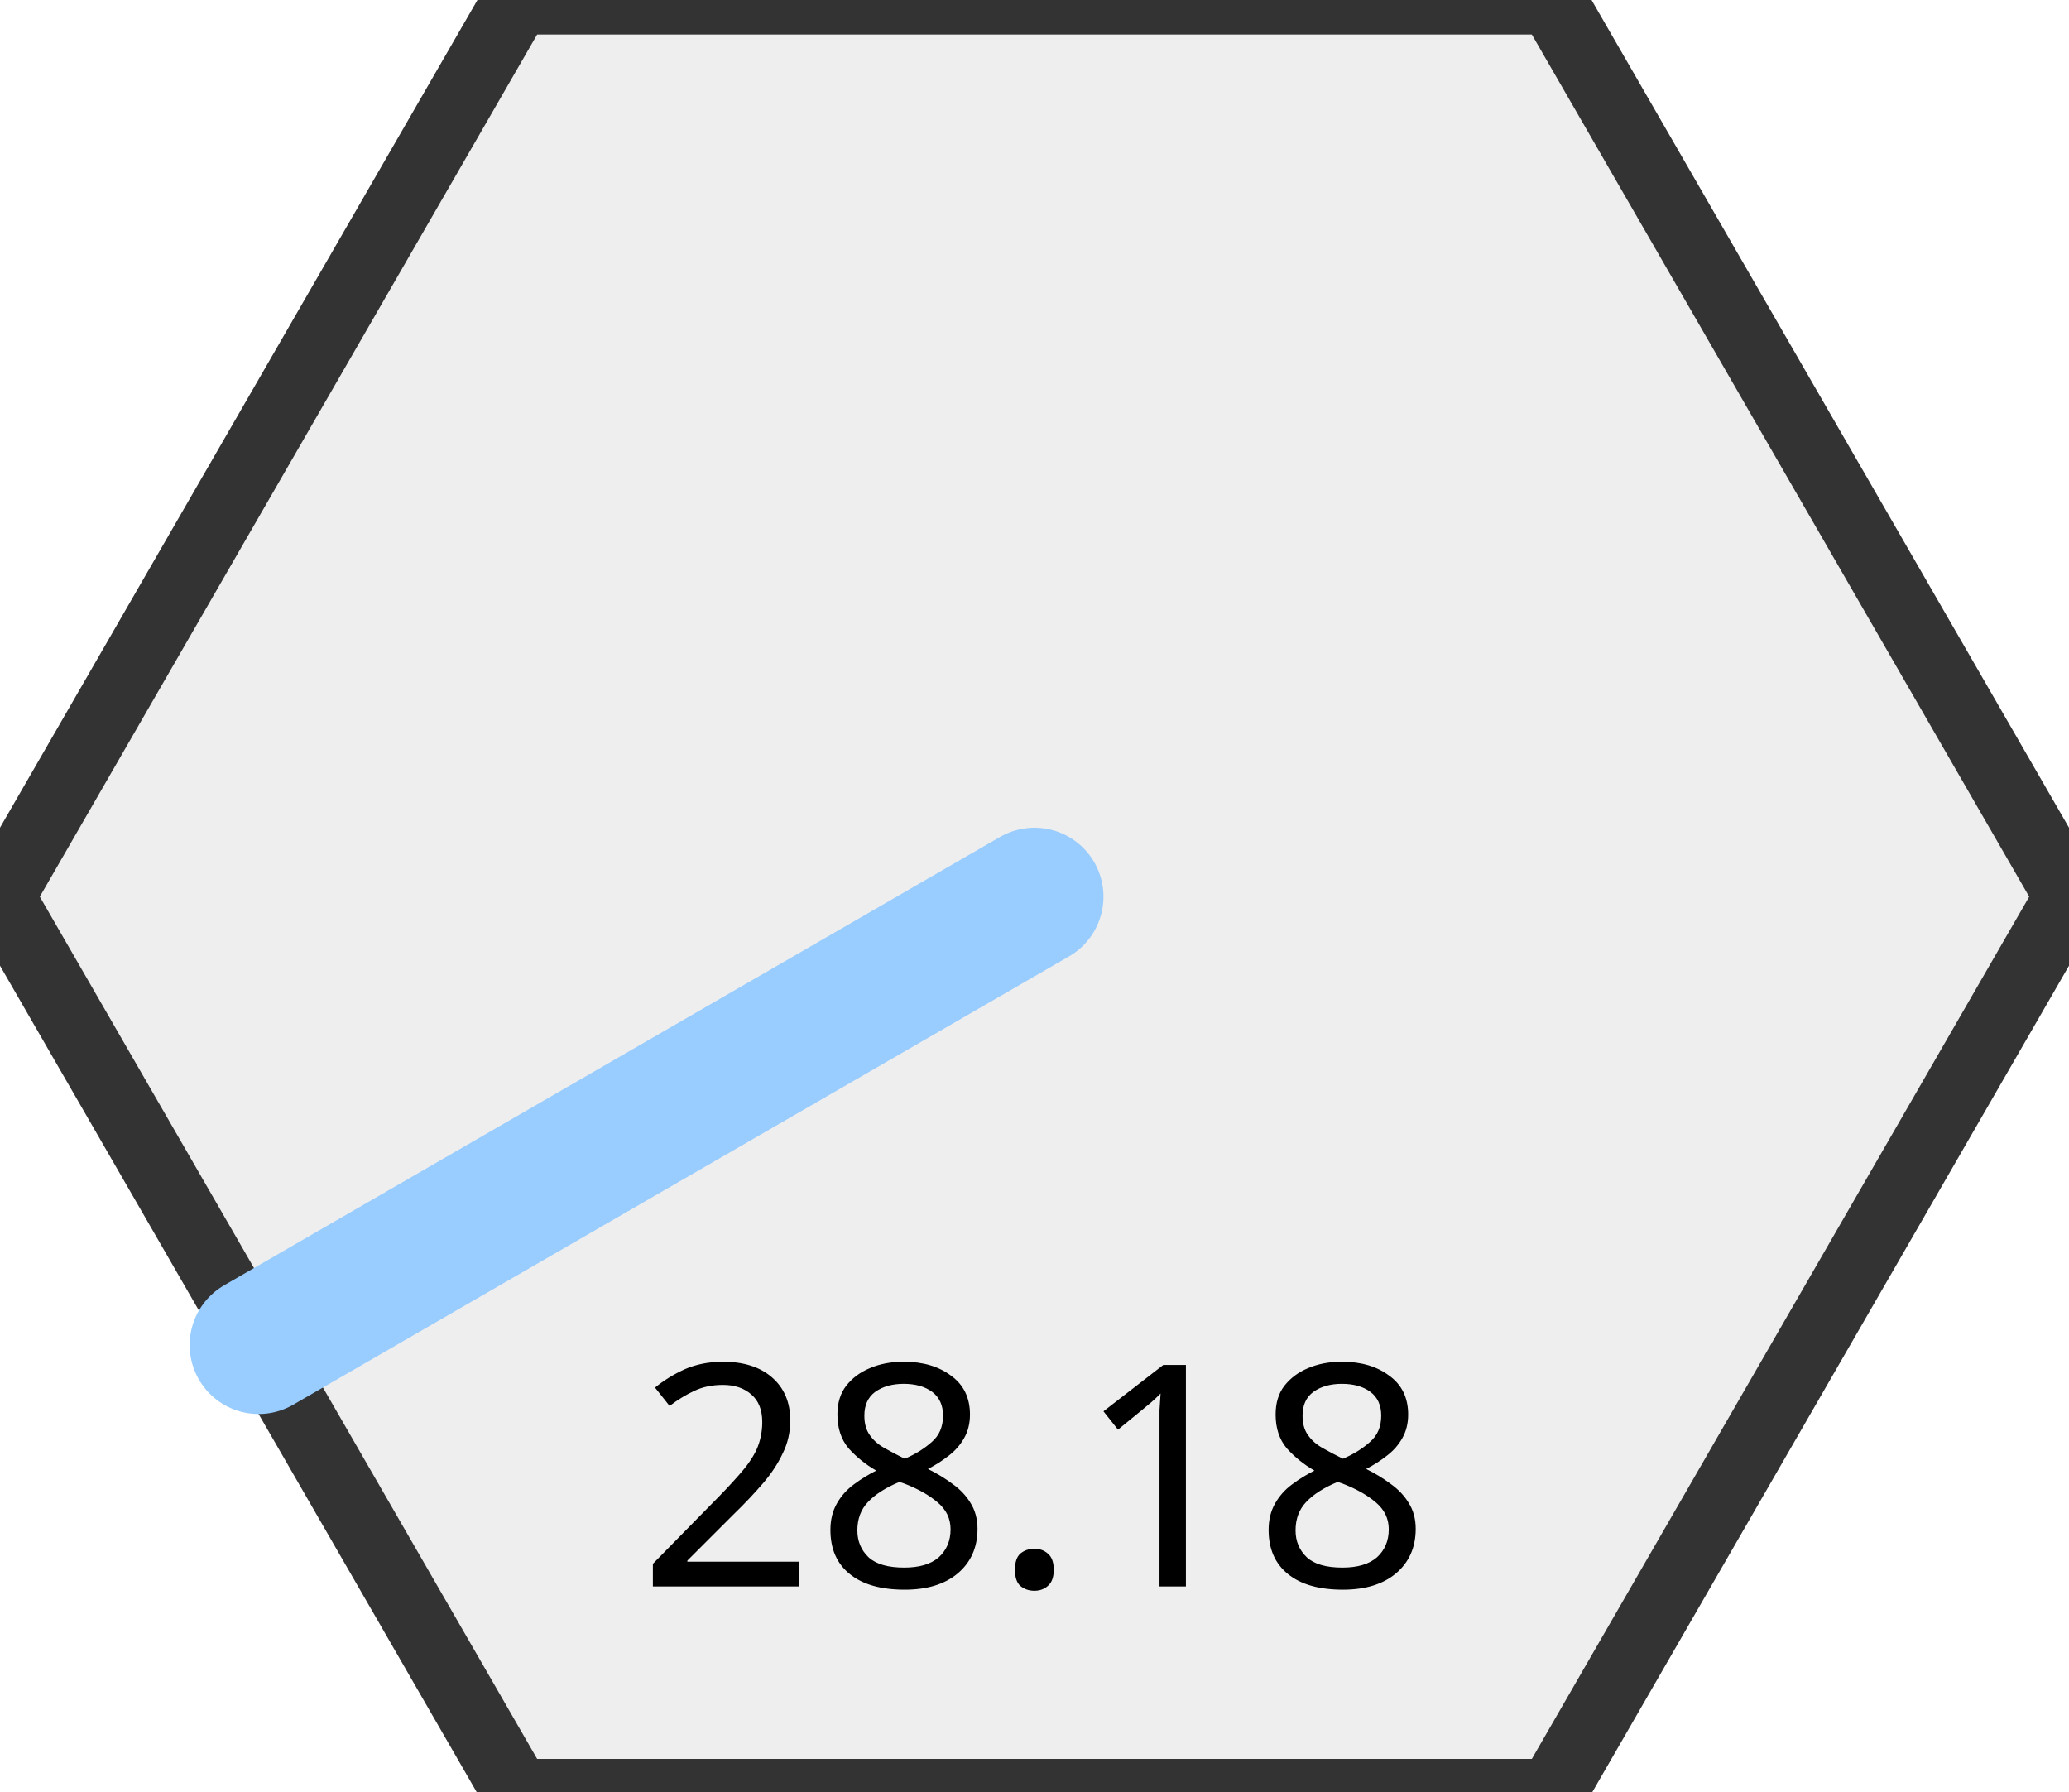
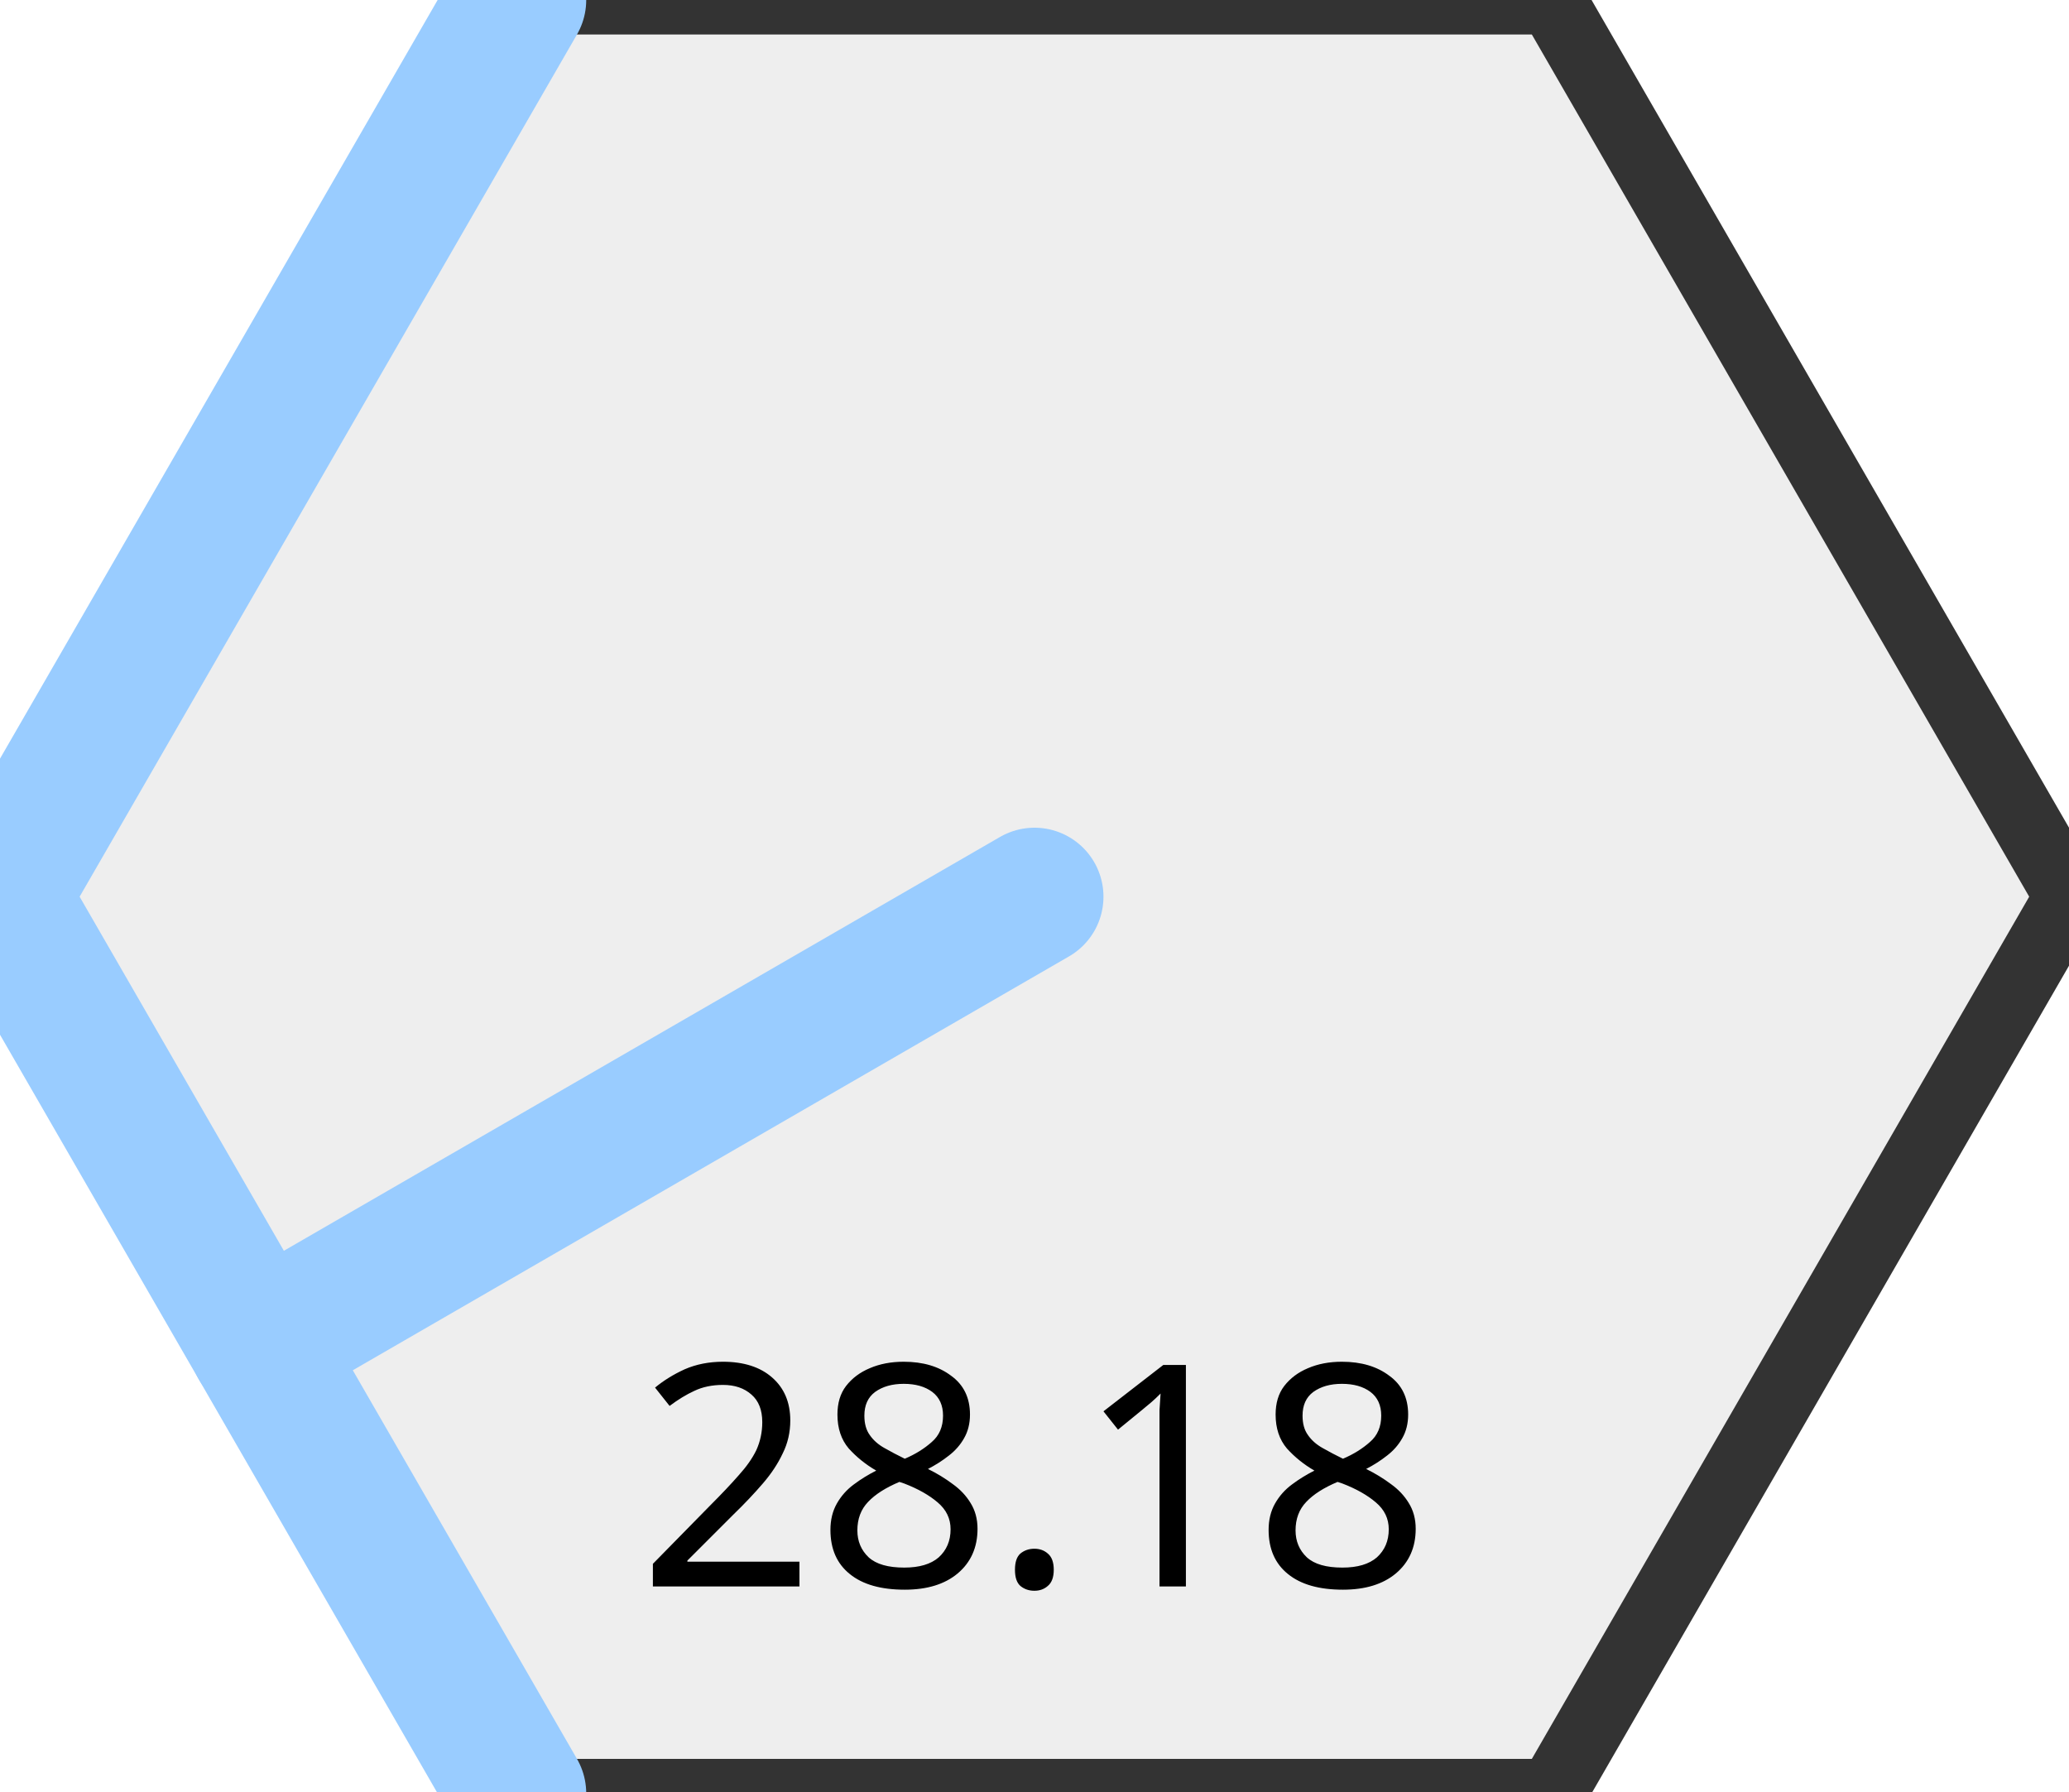
<svg xmlns="http://www.w3.org/2000/svg" width="60.00" height="51.96" viewBox="0 0 60.00 51.96">
  <polygon points="15.0,0.0 45.0,0.0 60.0,26.0 45.0,52.0 15.0,52.0 0.0,26.0" fill="#eeeeee" stroke="#333333" stroke-width="2" />
+   <path d="M 0.0 26.0 L 15.0 0.0" stroke="#99CCFF" stroke-width="4" fill="none" stroke-linecap="round" stroke-linejoin="round" />
+   <path d="M 15.0 52.0 L 0.0 26.0" stroke="#99CCFF" stroke-width="4" fill="none" stroke-linecap="round" stroke-linejoin="round" />
  <path d="M 7.5 39.0 L 30.0 26.0" stroke="#99CCFF" stroke-width="4" fill="none" stroke-linecap="round" stroke-linejoin="round" />
  <text x="30.0" y="46.0" text-anchor="middle" dominant-baseline="alphabetic" font-size="9" font-family="system-ui, sans-serif">28.18</text>
</svg>
